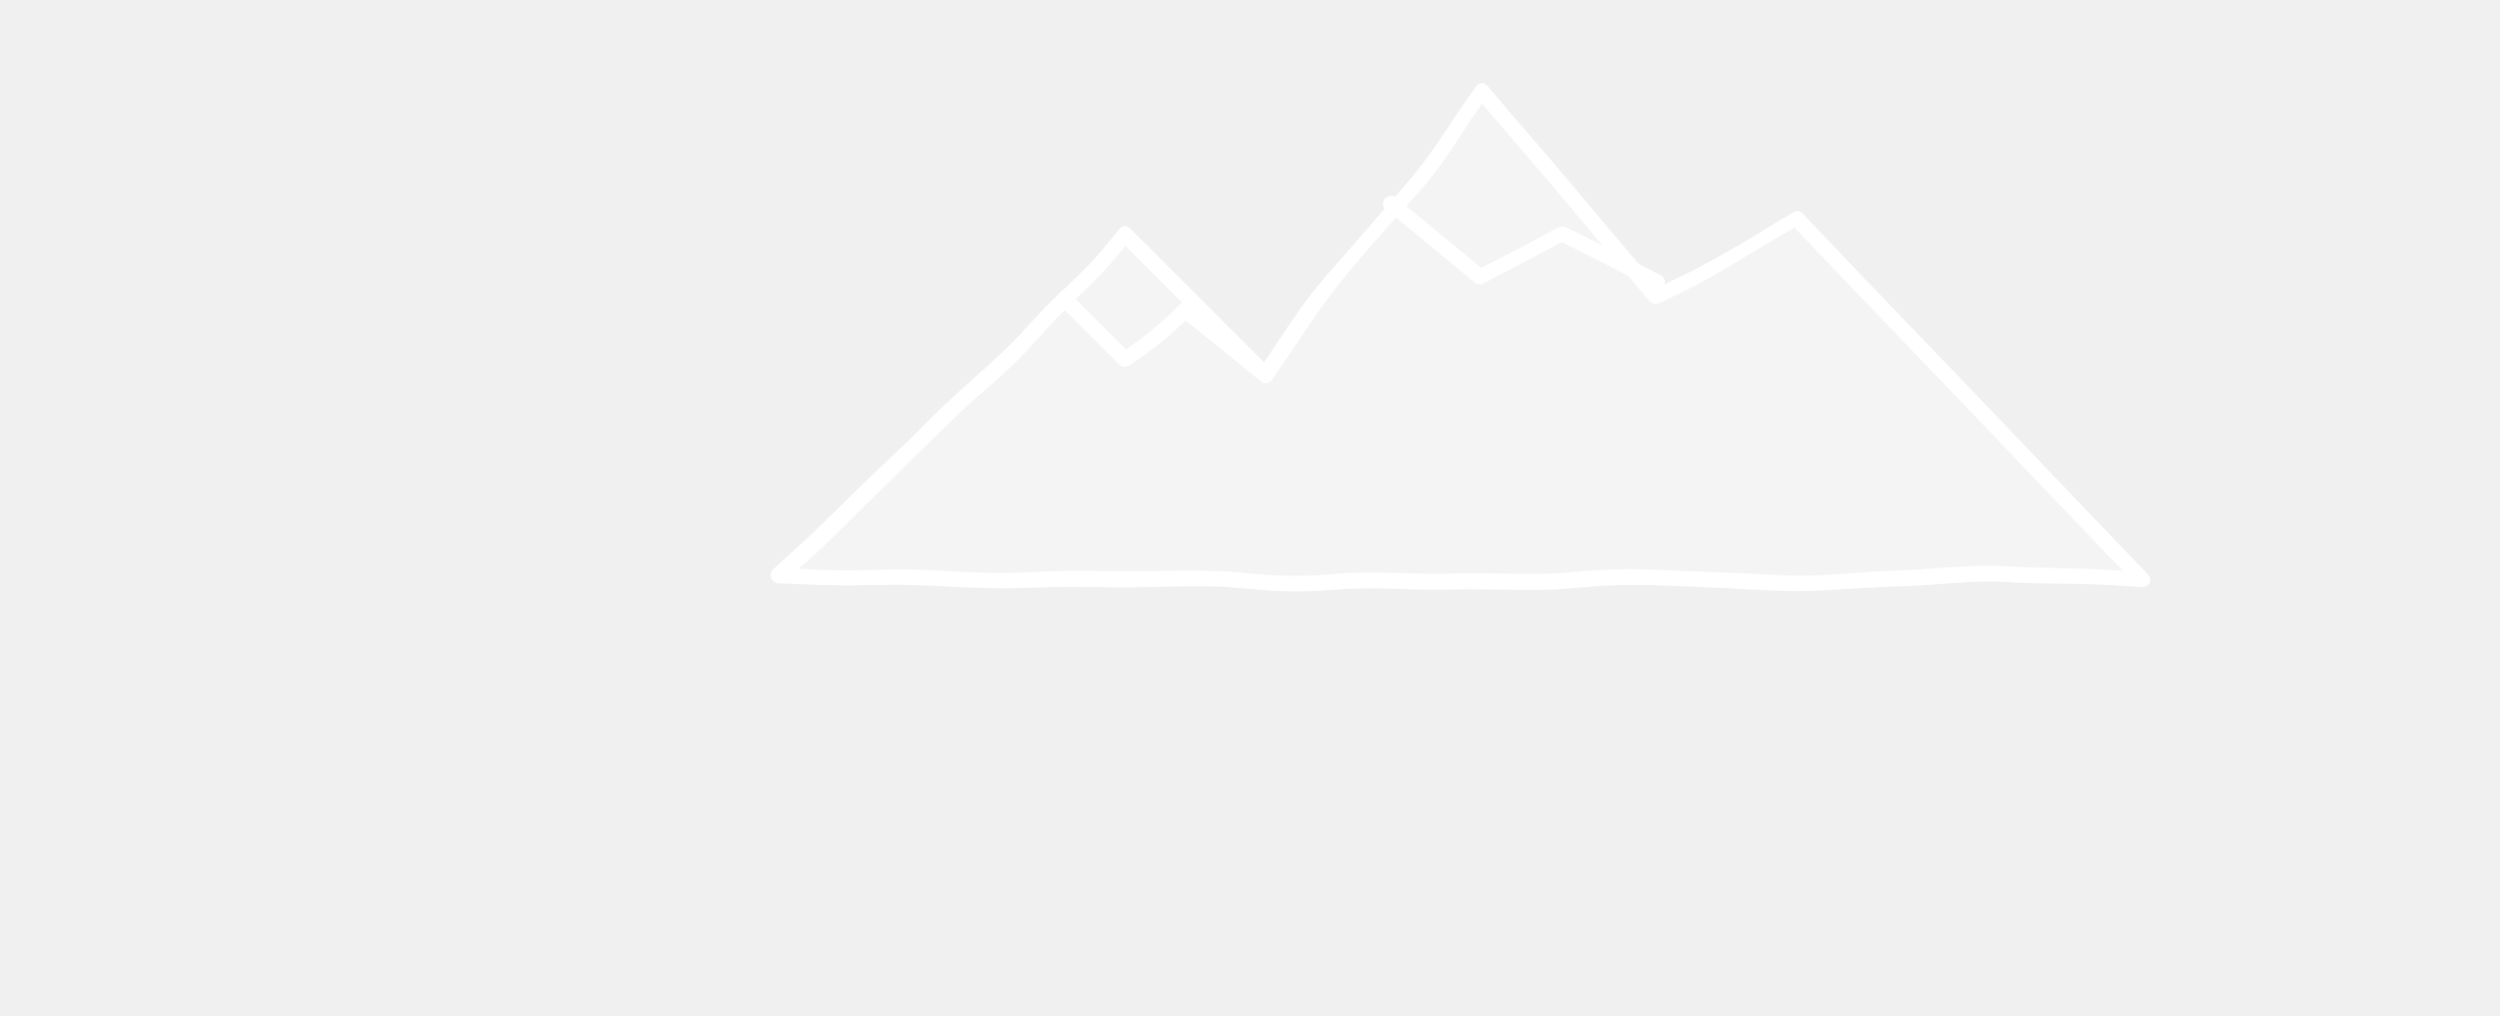
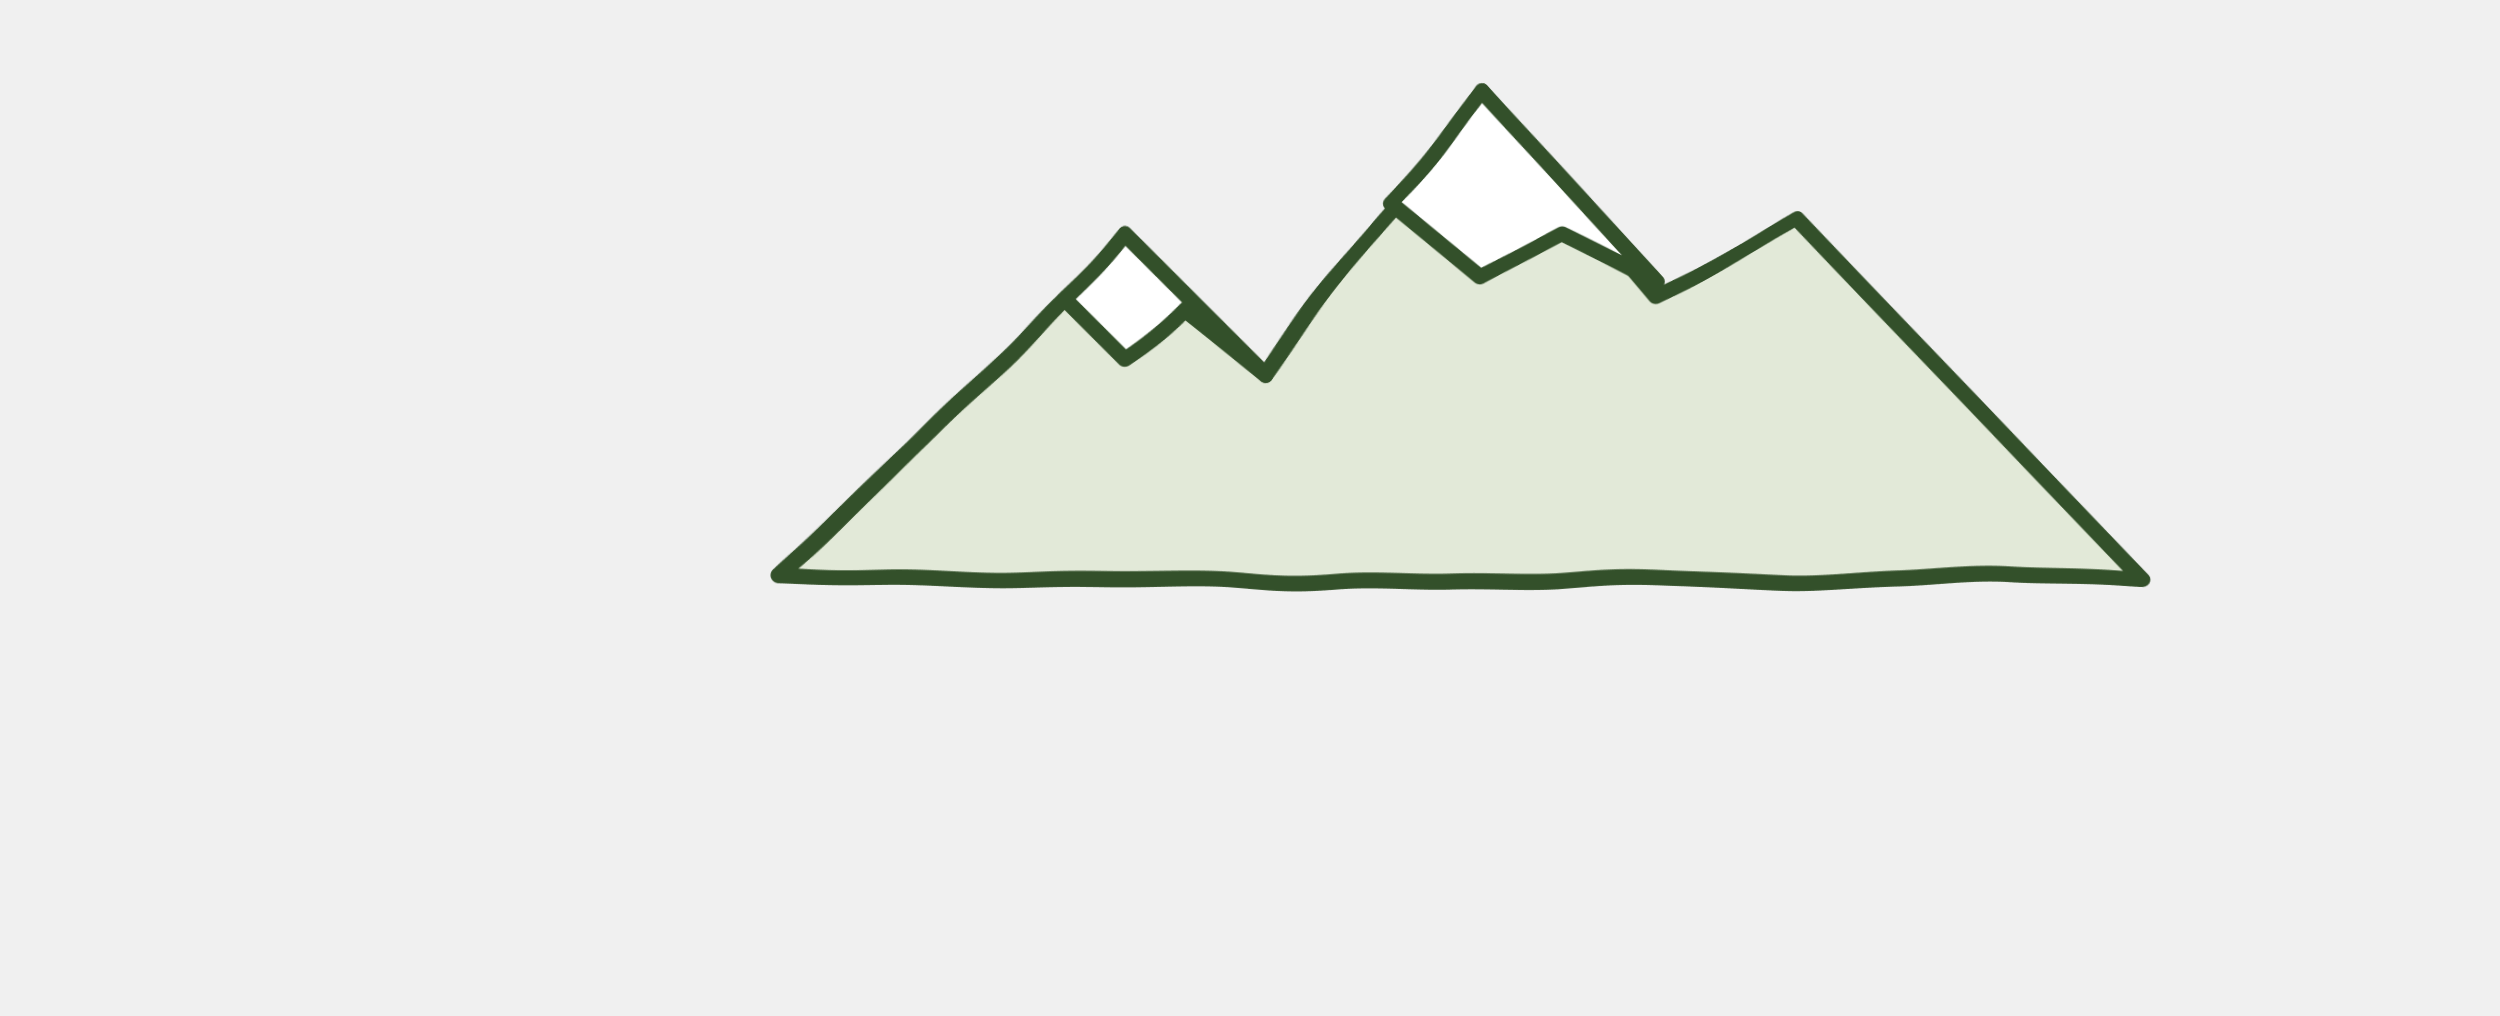
- <svg xmlns="http://www.w3.org/2000/svg" viewBox="0 0 320 130" fill="none" stroke="#fff" stroke-width="2" stroke-linecap="round" stroke-linejoin="round">
+ <svg xmlns="http://www.w3.org/2000/svg" viewBox="0 0 320 130" fill="none" stroke="#33502a" stroke-width="2" stroke-linecap="round" stroke-linejoin="round">
  <filter id="hand">
    <feTurbulence type="fractalNoise" baseFrequency="0.035" numOctaves="2" seed="7" />
    <feDisplacementMap in="SourceGraphic" scale="2.6" />
  </filter>
  <g filter="url(#hand)">
-     <path d="M100 74l44-44 18 18 28-36 22 26 18-10 44 46z" fill="#fff" fill-opacity=".25" />
-     <path d="M136 38l8 8 8-6 10 8M178 26l12 10 10-6 12 6" />
+     <path d="M100 74l44-44 18 18 28-36 22 26 18-10 44 46z" fill="#dfe8d3" fill-opacity=".85" />
+     <path d="M144 30l-8 8 8 8 8-6 10 8zM190 12l-12 14 12 10 10-6 12 6z" fill="#fff" />
  </g>
</svg>
